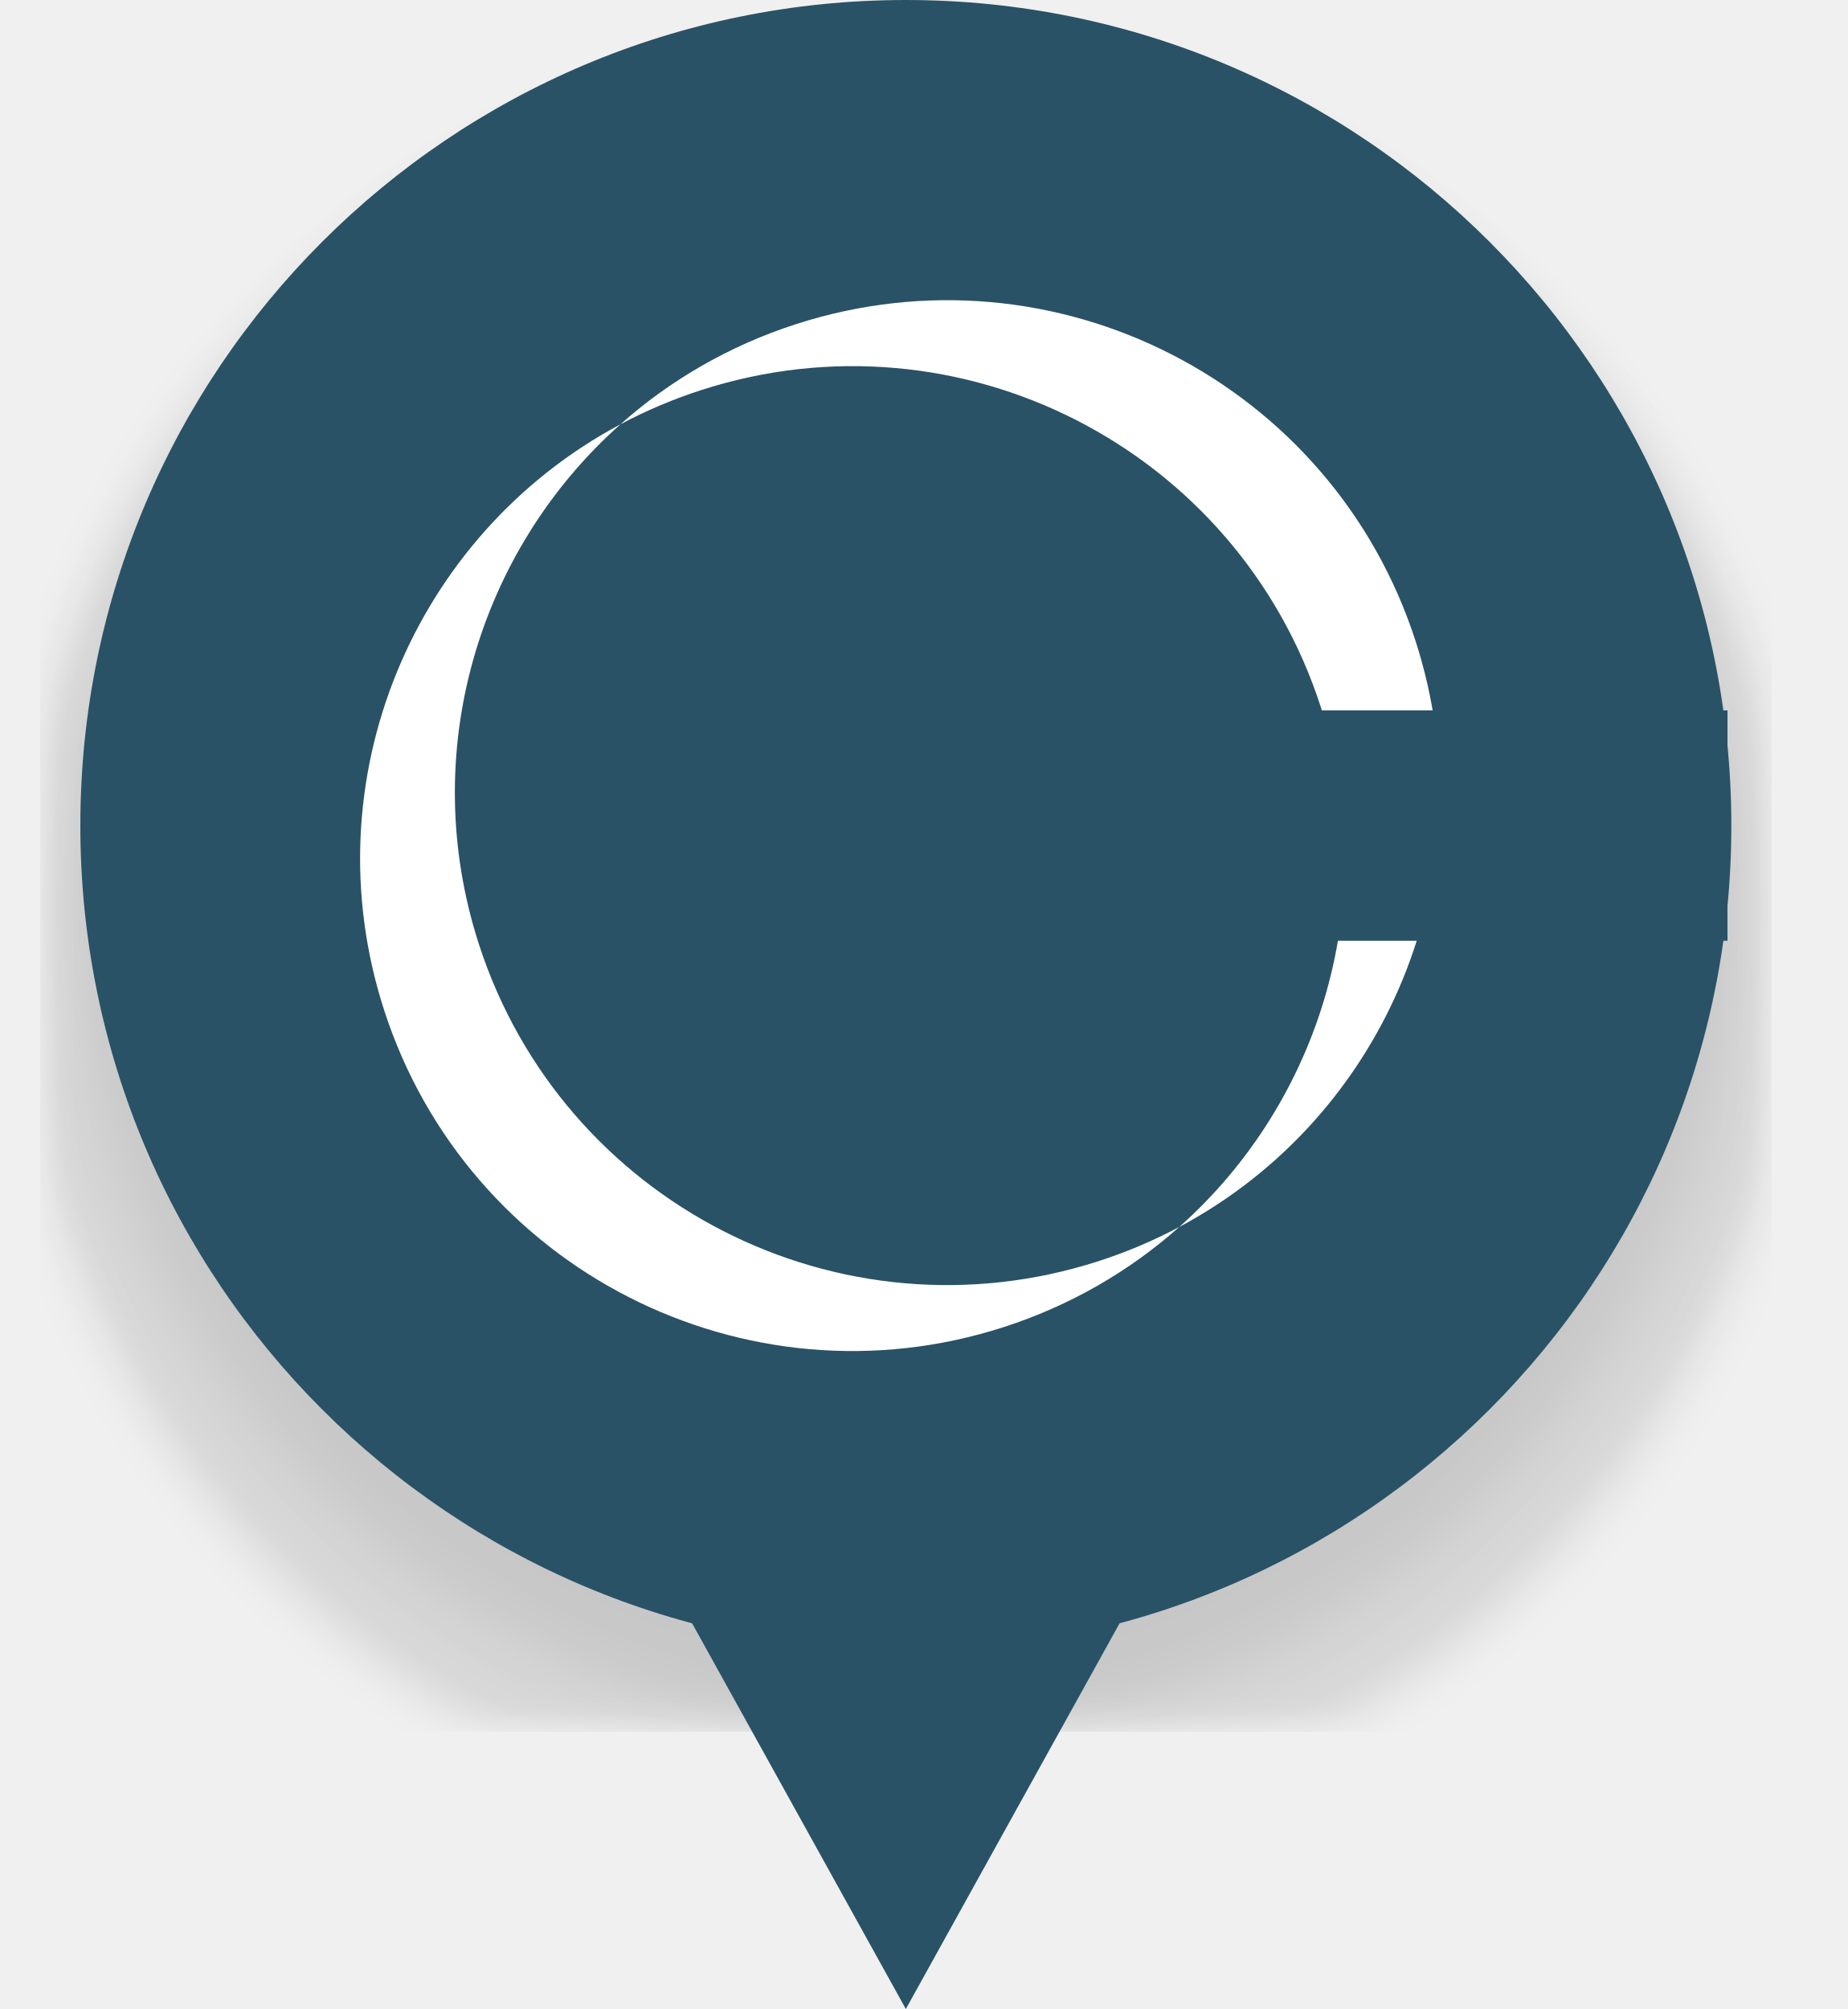
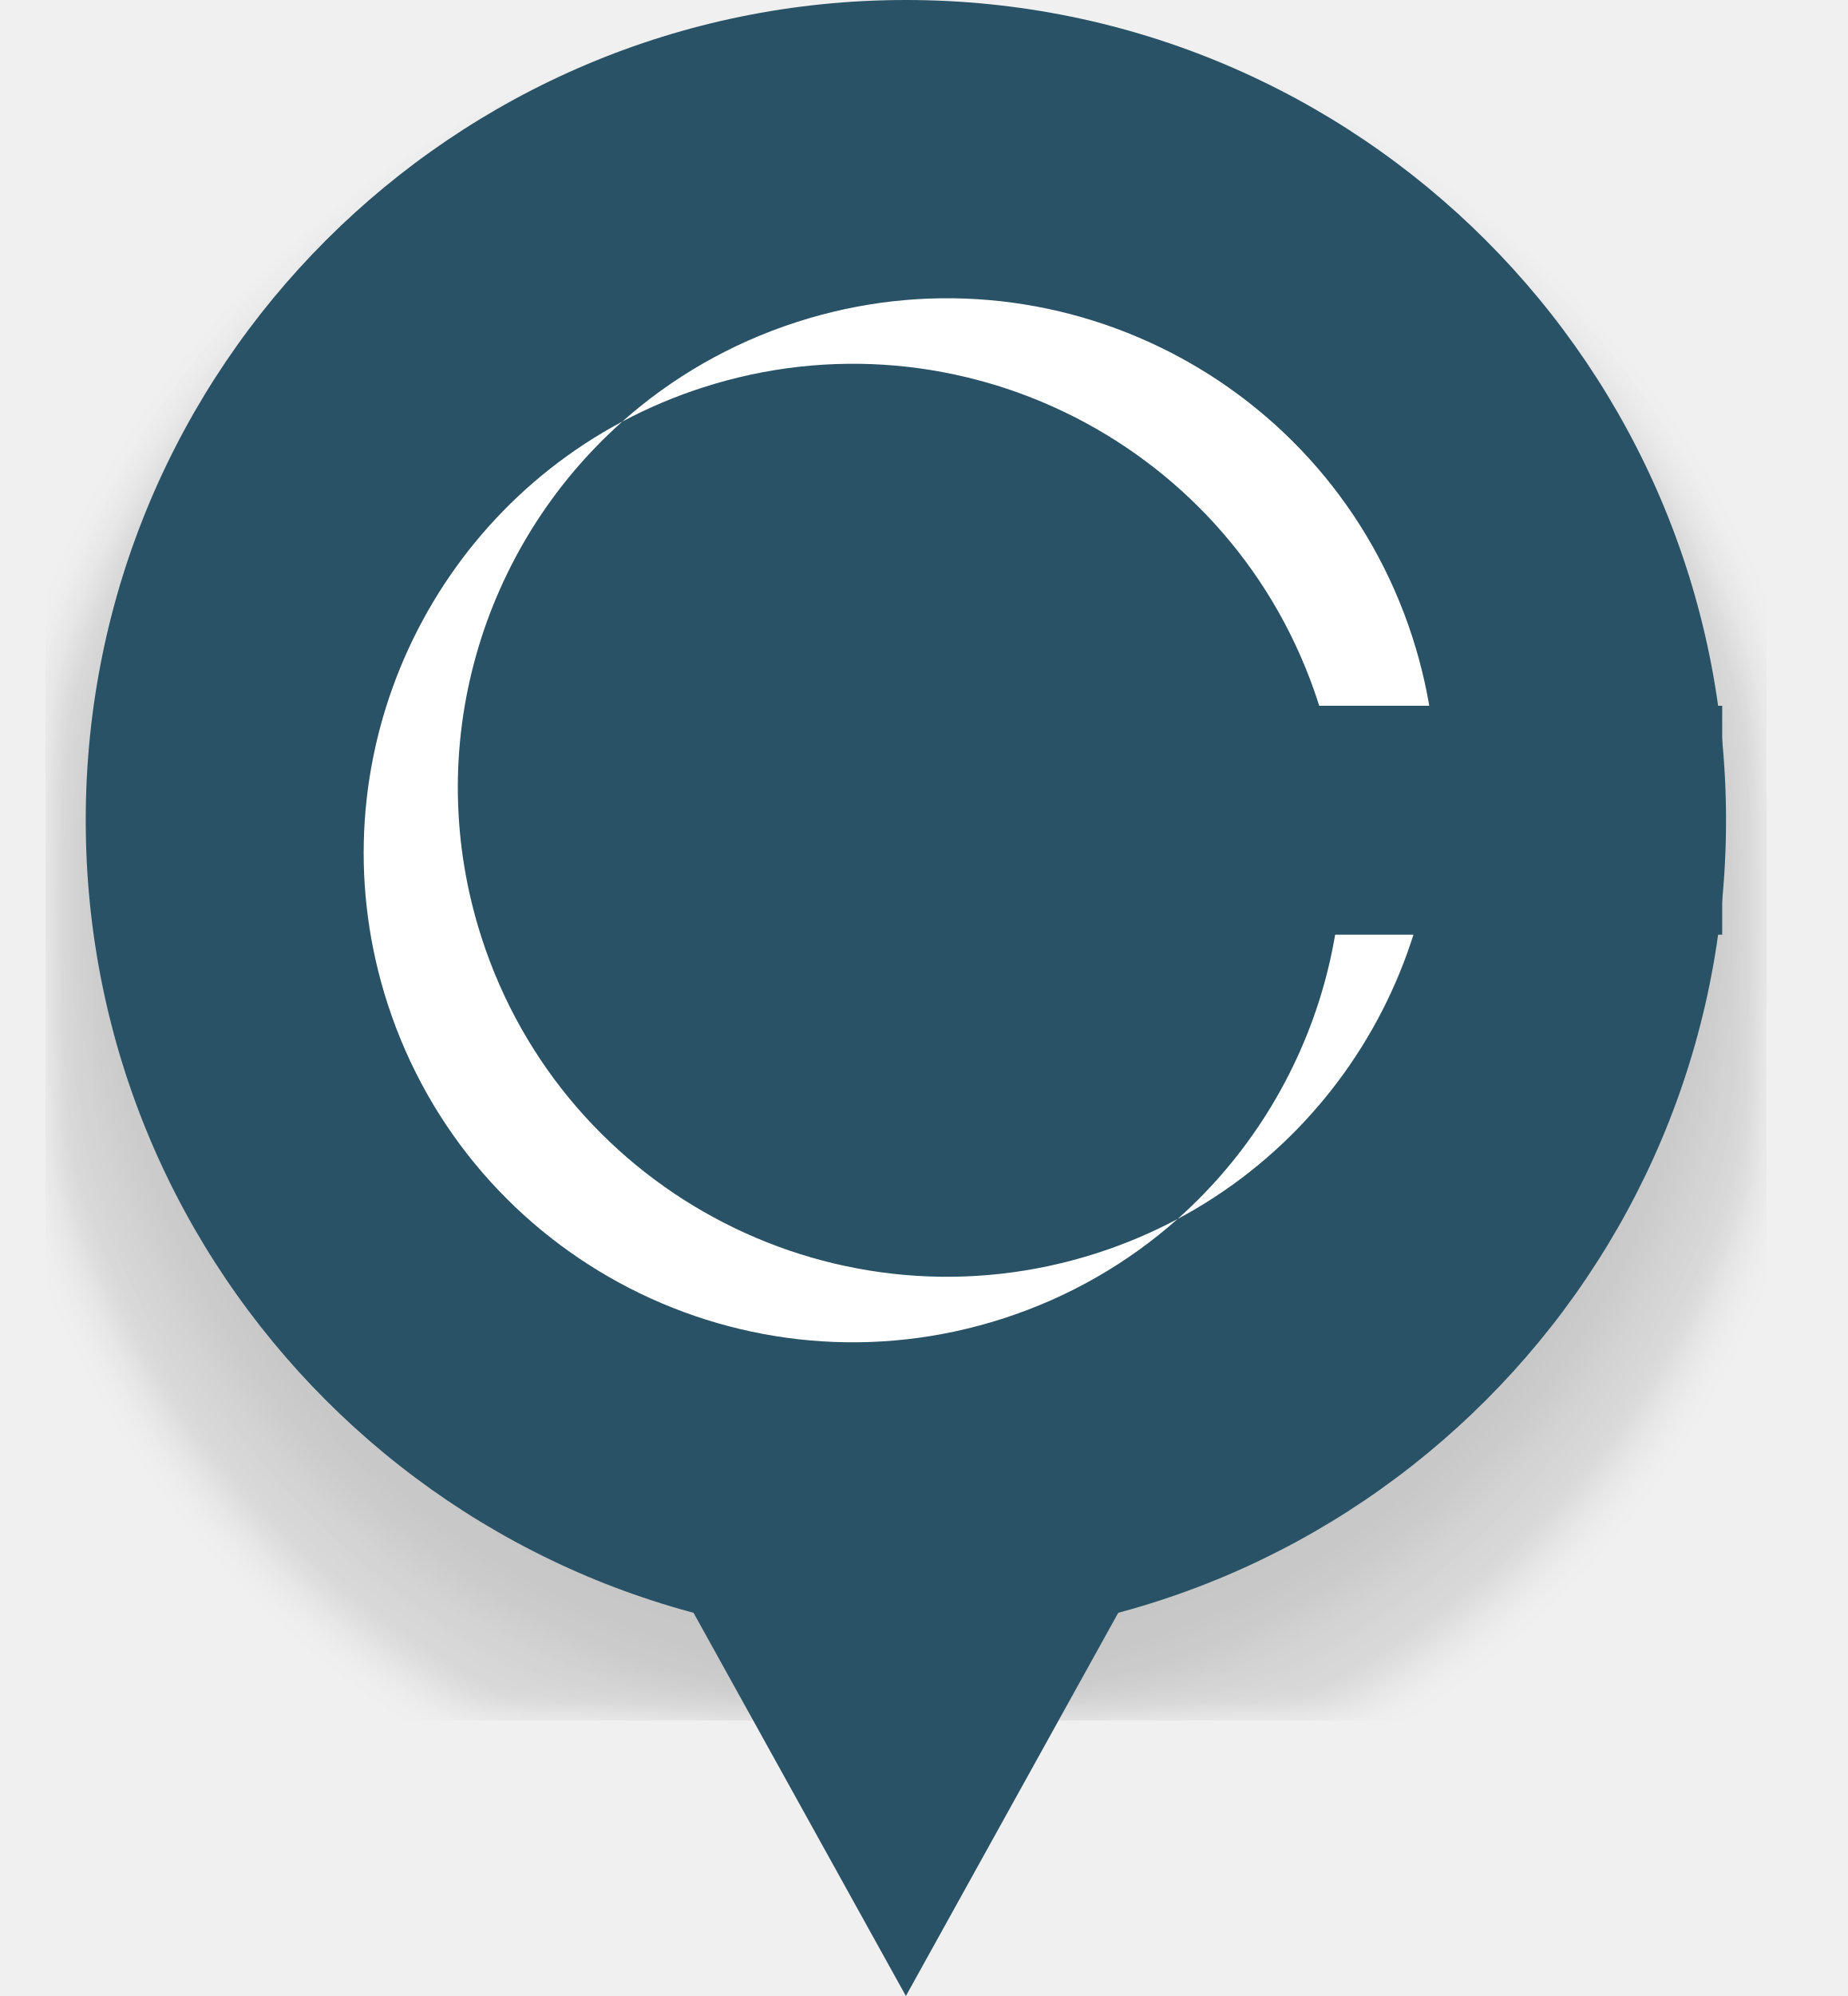
- <svg xmlns="http://www.w3.org/2000/svg" width="46" height="50" viewBox="0 0 46 50" fill="none">
+ <svg xmlns="http://www.w3.org/2000/svg" width="25" height="27" viewBox="0 0 46 50" fill="none">
  <g filter="url(#filter0_d)">
    <g filter="url(#filter1_d)">
      <circle cx="22.548" cy="20.548" r="20.548" fill="#295266" />
    </g>
  </g>
  <path fill-rule="evenodd" clip-rule="evenodd" d="M29.355 30.536C34.492 27.798 37.091 21.694 35.238 15.96C33.158 9.521 26.251 5.987 19.812 8.068C18.146 8.606 16.674 9.467 15.444 10.56C10.306 13.298 7.708 19.402 9.56 25.136C11.641 31.575 18.547 35.109 24.987 33.028C26.653 32.49 28.125 31.628 29.355 30.536ZM27.346 31.387C28.052 31.159 28.722 30.873 29.355 30.536C32.879 27.405 34.421 22.375 32.879 17.602C30.799 11.162 23.892 7.629 17.453 9.709C16.747 9.937 16.076 10.223 15.444 10.56C11.92 13.691 10.377 18.721 11.919 23.494C14 29.933 20.906 33.467 27.346 31.387Z" fill="white" />
  <rect x="24.65" y="17.68" width="18.35" height="5.734" fill="#295266" />
  <path d="M22.548 50L29.666 37.157H15.43L22.548 50Z" fill="#295266" />
  <defs>
    <filter id="filter0_d" x="1" y="0" width="43.096" height="43.096" filterUnits="userSpaceOnUse" color-interpolation-filters="sRGB">
      <feFlood flood-opacity="0" result="BackgroundImageFix" />
      <feColorMatrix in="SourceAlpha" type="matrix" values="0 0 0 0 0 0 0 0 0 0 0 0 0 0 0 0 0 0 127 0" />
      <feOffset dy="1" />
      <feGaussianBlur stdDeviation="0.5" />
      <feColorMatrix type="matrix" values="0 0 0 0 0 0 0 0 0 0 0 0 0 0 0 0 0 0 0.1 0" />
      <feBlend mode="normal" in2="BackgroundImageFix" result="effect1_dropShadow" />
      <feBlend mode="normal" in="SourceGraphic" in2="effect1_dropShadow" result="shape" />
    </filter>
    <filter id="filter1_d" x="0" y="0" width="45.096" height="45.096" filterUnits="userSpaceOnUse" color-interpolation-filters="sRGB">
      <feFlood flood-opacity="0" result="BackgroundImageFix" />
      <feColorMatrix in="SourceAlpha" type="matrix" values="0 0 0 0 0 0 0 0 0 0 0 0 0 0 0 0 0 0 127 0" />
      <feOffset dy="2" />
      <feGaussianBlur stdDeviation="1" />
      <feColorMatrix type="matrix" values="0 0 0 0 0 0 0 0 0 0 0 0 0 0 0 0 0 0 0.08 0" />
      <feBlend mode="normal" in2="BackgroundImageFix" result="effect1_dropShadow" />
      <feBlend mode="normal" in="SourceGraphic" in2="effect1_dropShadow" result="shape" />
    </filter>
  </defs>
</svg>
